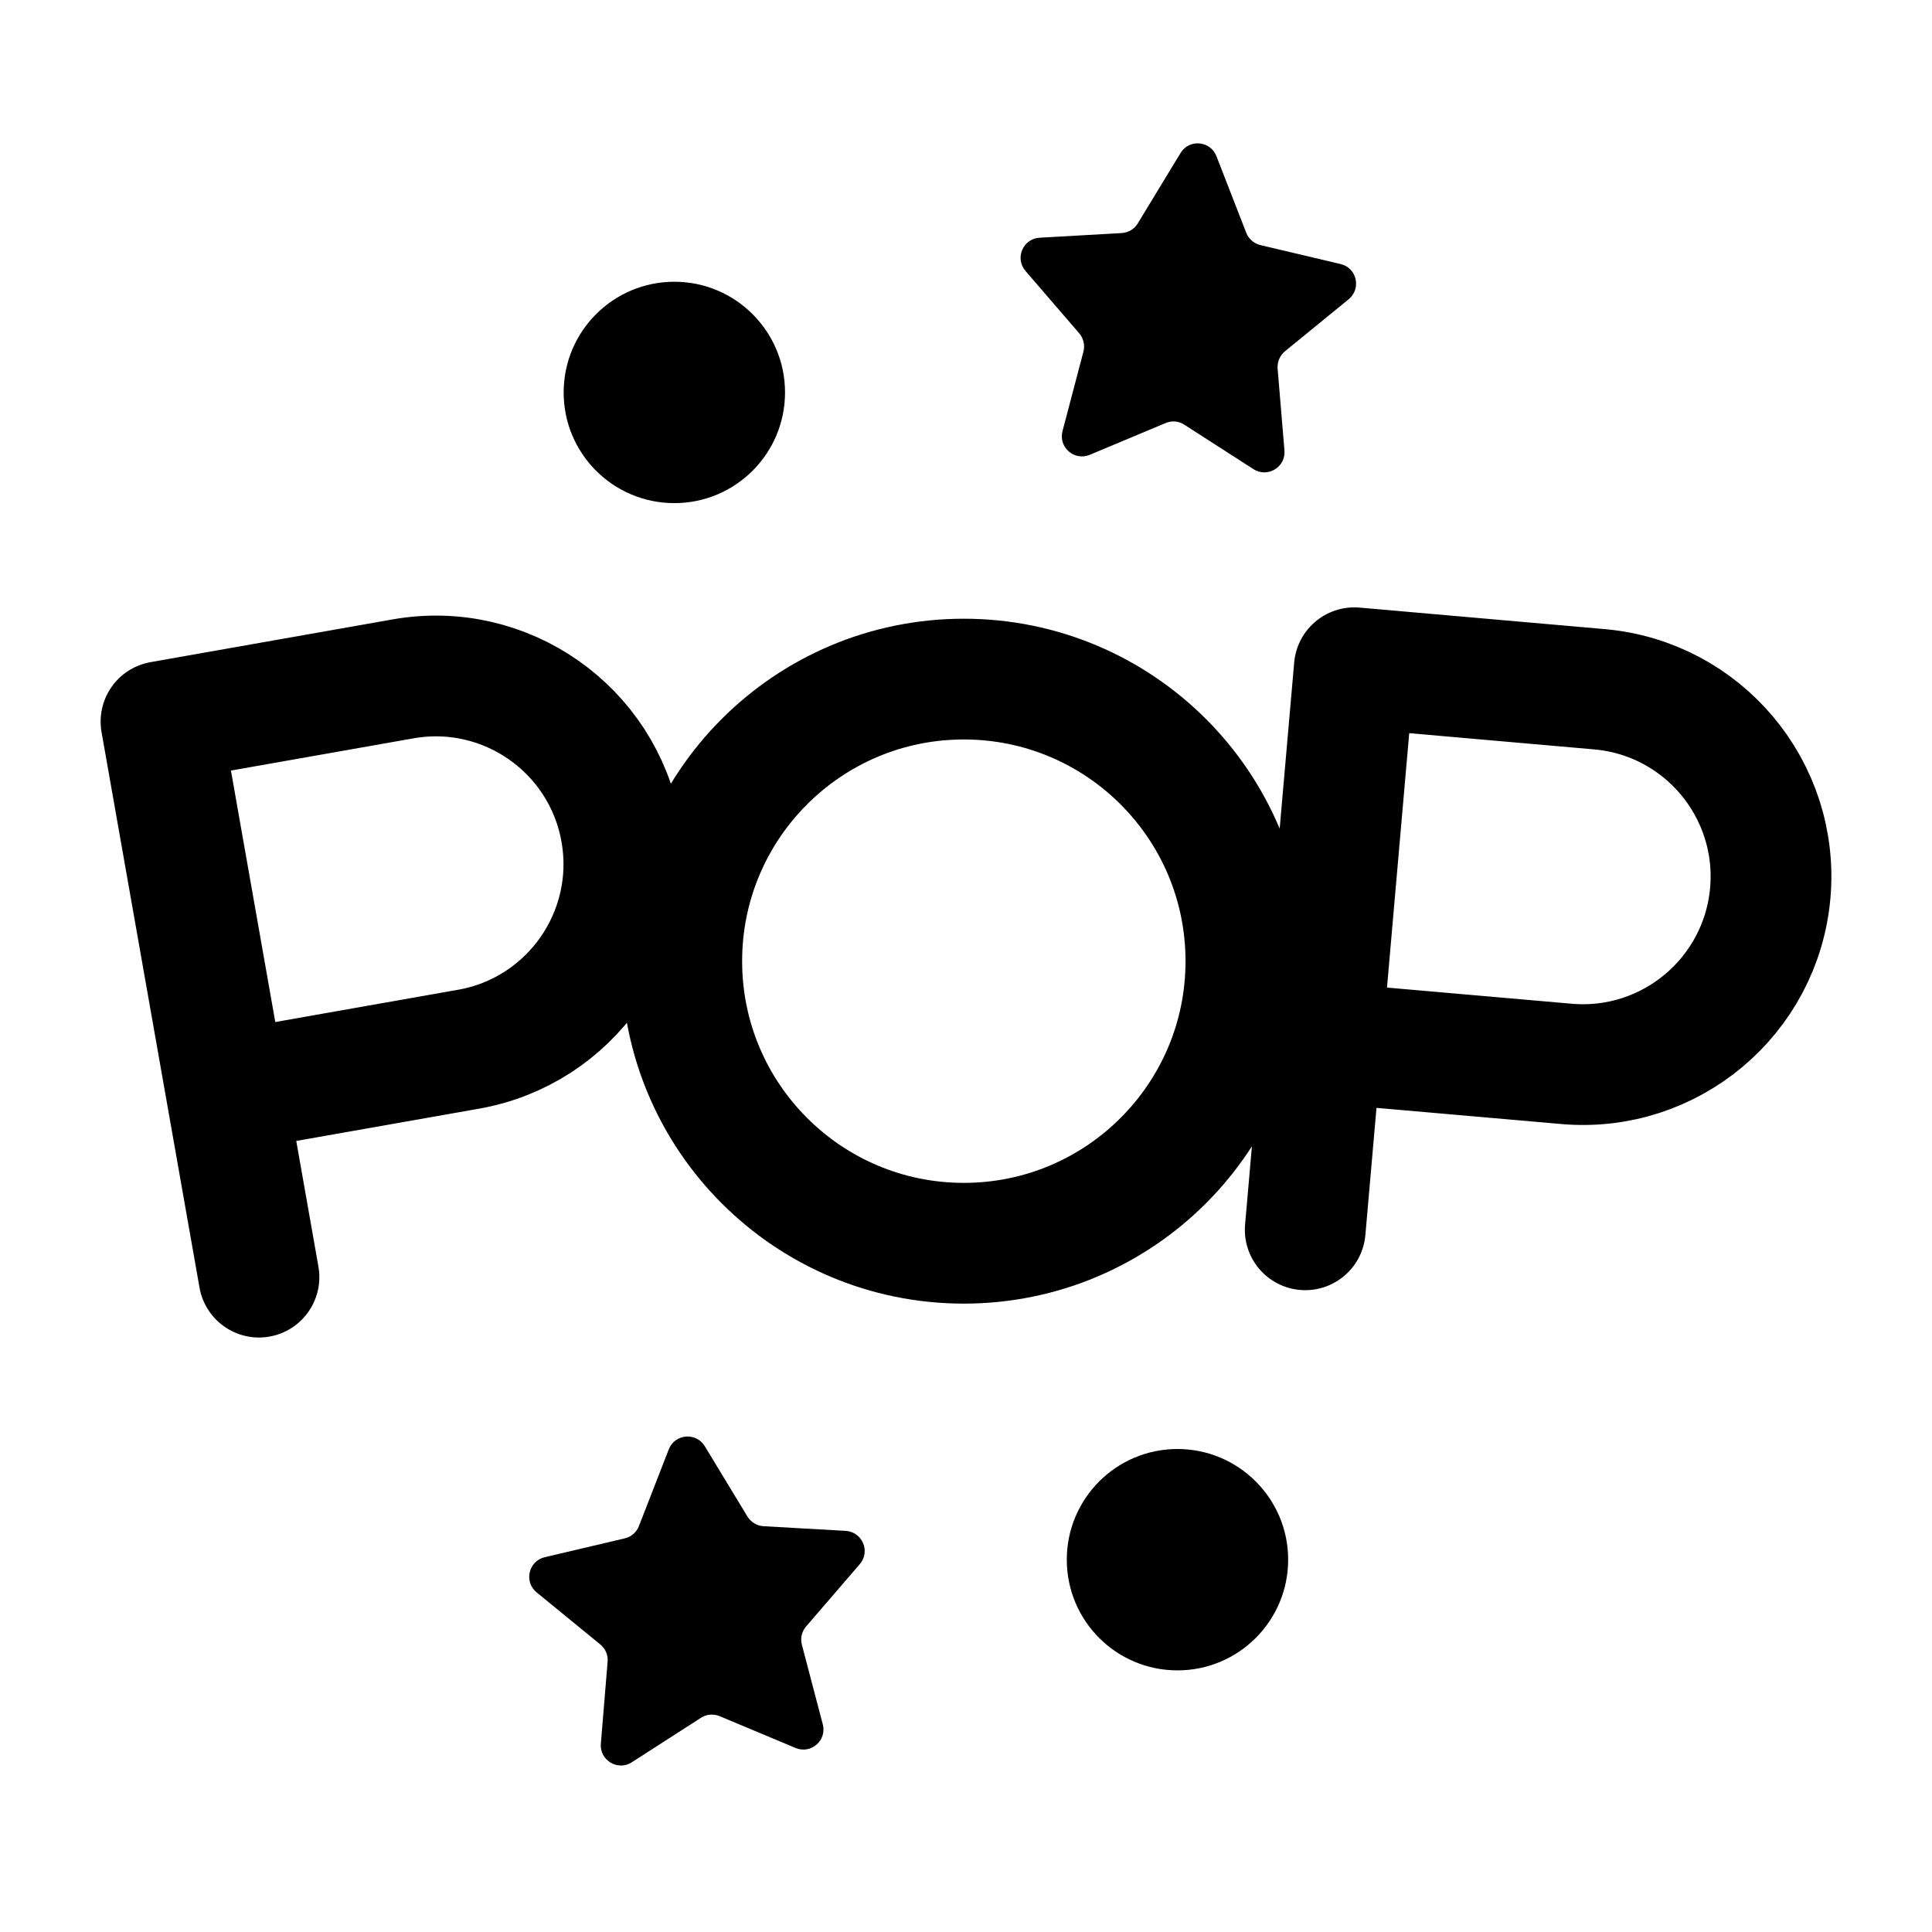
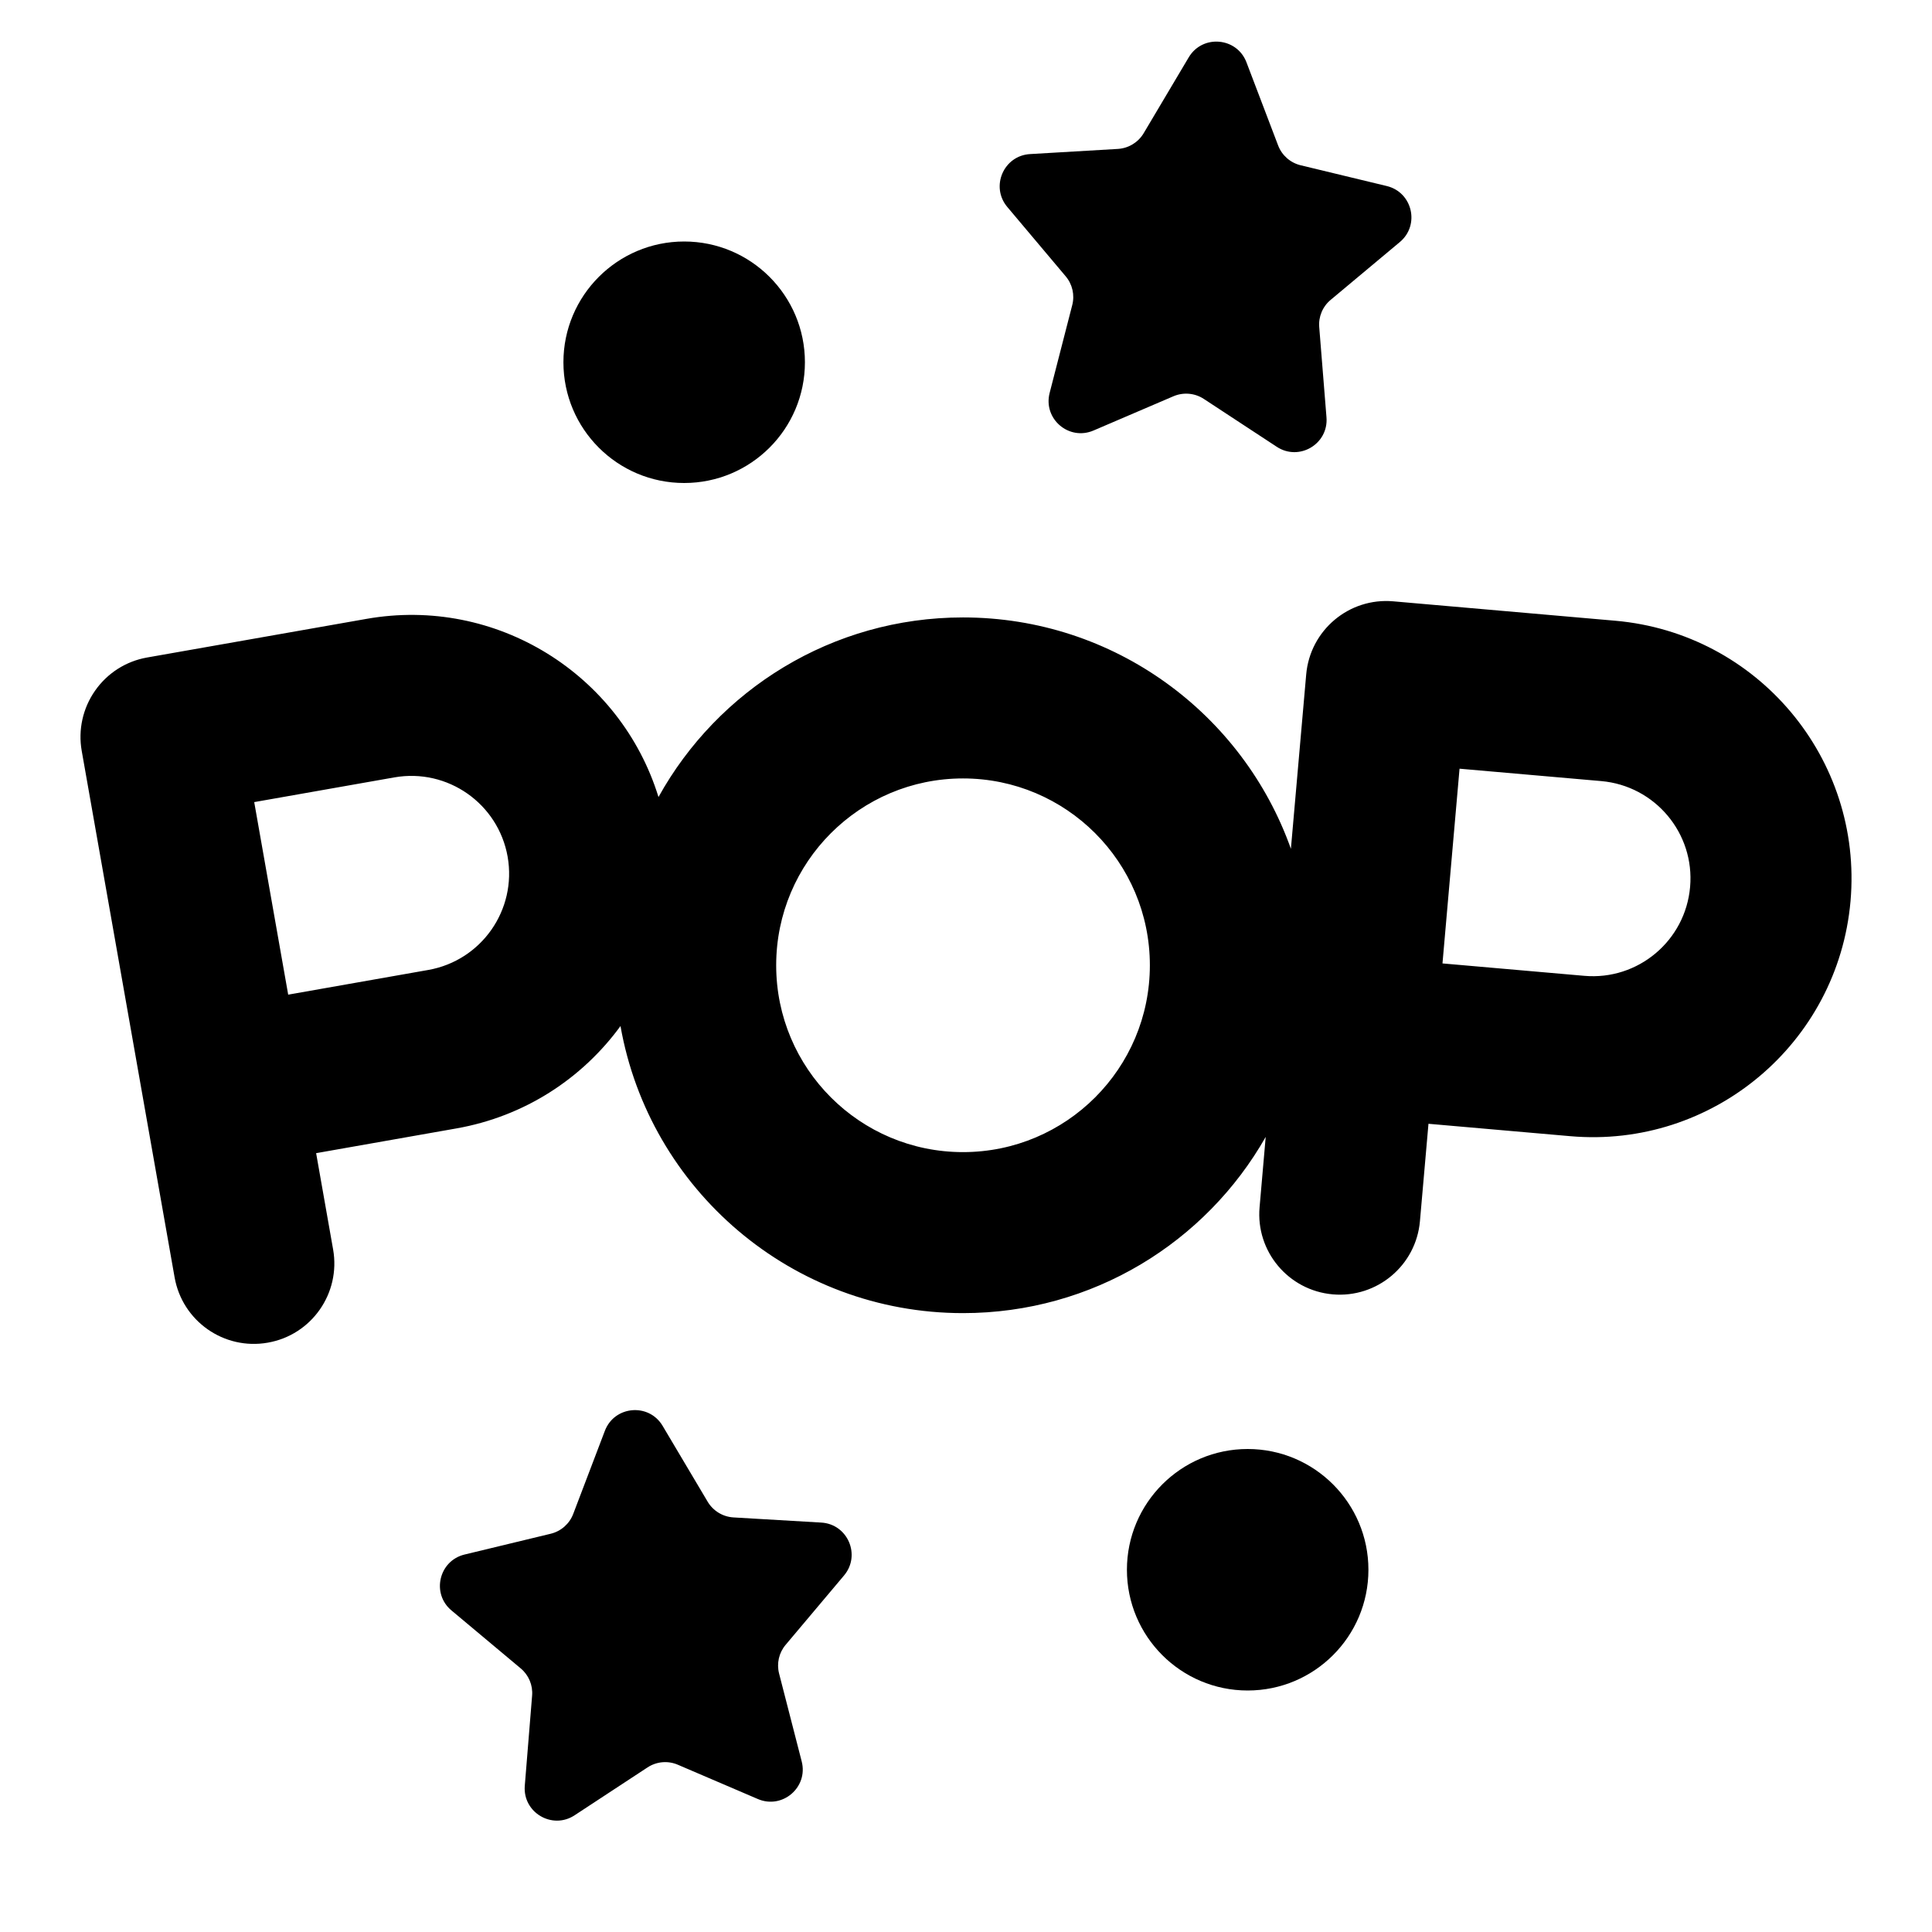
<svg xmlns="http://www.w3.org/2000/svg" viewBox="0 0 24 24" fill="none">
-   <path d="M14.665 1.901C14.772 1.724 15.036 1.747 15.111 1.94L15.482 2.893C15.512 2.969 15.578 3.026 15.658 3.045L16.653 3.28C16.855 3.327 16.914 3.586 16.754 3.717L15.962 4.364C15.899 4.416 15.865 4.496 15.871 4.578L15.956 5.597C15.973 5.803 15.746 5.94 15.571 5.828L14.711 5.275C14.642 5.23 14.556 5.223 14.48 5.255L13.537 5.65C13.346 5.73 13.146 5.556 13.199 5.355L13.459 4.367C13.479 4.287 13.46 4.202 13.406 4.14L12.739 3.366C12.604 3.209 12.707 2.965 12.914 2.953L13.935 2.895C14.017 2.89 14.092 2.845 14.134 2.775L14.665 1.901Z" fill="currentColor" />
-   <path d="M8.308 18.004C8.383 17.811 8.647 17.788 8.755 17.965L9.285 18.839C9.328 18.909 9.403 18.954 9.485 18.959L10.505 19.017C10.712 19.029 10.816 19.273 10.681 19.43L10.014 20.204C9.96 20.267 9.94 20.352 9.961 20.431L10.221 21.42C10.274 21.62 10.074 21.794 9.883 21.714L8.94 21.319C8.864 21.287 8.777 21.295 8.708 21.339L7.848 21.892C7.674 22.004 7.447 21.867 7.464 21.661L7.548 20.642C7.555 20.56 7.521 20.48 7.457 20.428L6.666 19.781C6.506 19.65 6.565 19.392 6.767 19.344L7.762 19.11C7.842 19.091 7.908 19.034 7.937 18.957L8.308 18.004Z" fill="currentColor" />
-   <path d="M9.752 4.875C9.752 5.635 9.136 6.25 8.377 6.25C7.617 6.25 7.002 5.635 7.002 4.875C7.002 4.116 7.617 3.5 8.377 3.5C9.136 3.5 9.752 4.116 9.752 4.875Z" fill="currentColor" />
-   <path d="M16.002 19.375C16.002 20.135 15.386 20.75 14.627 20.75C13.867 20.75 13.252 20.135 13.252 19.375C13.252 18.616 13.867 18 14.627 18C15.386 18 16.002 18.616 16.002 19.375Z" fill="currentColor" />
-   <path d="M16.214 15.277L16.824 8.295L19.867 8.562C21.153 8.674 22.103 9.807 21.991 11.092C21.878 12.377 20.745 13.328 19.46 13.216L17.014 13.002M3.217 15.865L2 8.964L5.008 8.433C6.279 8.209 7.49 9.058 7.714 10.328C7.938 11.599 7.09 12.81 5.82 13.034L3.401 13.461M15.477 11.94C15.477 13.875 13.908 15.444 11.973 15.444C10.038 15.444 8.469 13.875 8.469 11.94C8.469 10.004 10.038 8.436 11.973 8.436C13.908 8.436 15.477 10.004 15.477 11.94Z" stroke="currentColor" stroke-width="1.5" stroke-linecap="round" stroke-linejoin="round" />
+   <path fill-rule="evenodd" clip-rule="evenodd" d="M16.226 8.379C16.274 7.828 16.759 7.421 17.309 7.47L20.066 7.711C21.834 7.866 23.142 9.424 22.988 11.193C22.833 12.961 21.274 14.269 19.506 14.114L17.745 13.96L17.639 15.17C17.591 15.72 17.106 16.127 16.556 16.079C16.006 16.031 15.598 15.546 15.647 14.996L15.723 14.123C14.98 15.431 13.575 16.312 11.963 16.312C9.834 16.312 8.065 14.773 7.708 12.746C7.235 13.394 6.521 13.868 5.668 14.018L3.927 14.325L4.138 15.521C4.234 16.065 3.871 16.584 3.327 16.679C2.783 16.775 2.265 16.412 2.169 15.868L1.015 9.327C0.969 9.066 1.029 8.797 1.181 8.58C1.333 8.362 1.565 8.214 1.826 8.168L4.552 7.688C6.165 7.403 7.71 8.376 8.18 9.901C8.917 8.571 10.335 7.67 11.963 7.67C13.842 7.67 15.441 8.869 16.036 10.544L16.226 8.379ZM3.58 12.356L5.321 12.049C5.981 11.932 6.422 11.303 6.306 10.642C6.189 9.982 5.56 9.541 4.899 9.657L3.158 9.964L3.58 12.356ZM17.919 11.968L19.68 12.122C20.348 12.181 20.937 11.686 20.995 11.018C21.054 10.351 20.56 9.762 19.892 9.703L18.131 9.549L17.919 11.968ZM11.963 9.67C10.681 9.67 9.642 10.71 9.642 11.991C9.642 13.273 10.681 14.312 11.963 14.312C13.245 14.312 14.284 13.273 14.284 11.991C14.284 10.71 13.245 9.67 11.963 9.67Z" fill="currentColor" />
+   <path d="M7.514 17.774C7.633 17.462 8.06 17.425 8.231 17.712L8.791 18.655C8.859 18.769 8.979 18.842 9.112 18.85L10.202 18.914C10.531 18.933 10.697 19.319 10.485 19.571L9.76 20.432C9.676 20.531 9.646 20.664 9.678 20.789L9.959 21.881C10.042 22.203 9.719 22.479 9.414 22.348L8.42 21.922C8.296 21.869 8.155 21.882 8.043 21.956L7.138 22.55C6.86 22.733 6.493 22.516 6.519 22.184L6.61 21.064C6.621 20.935 6.568 20.808 6.468 20.725L5.609 20.006C5.356 19.796 5.452 19.388 5.771 19.311L6.84 19.053C6.969 19.022 7.074 18.93 7.121 18.806L7.514 17.774Z" fill="currentColor" />
+   <path d="M14.767 0.712C14.938 0.425 15.365 0.462 15.484 0.774L15.877 1.806C15.924 1.93 16.029 2.022 16.157 2.053L17.227 2.311C17.546 2.388 17.642 2.796 17.389 3.007L16.53 3.725C16.43 3.808 16.377 3.935 16.388 4.064L16.478 5.184C16.505 5.516 16.138 5.733 15.86 5.55L14.955 4.956C14.843 4.882 14.701 4.87 14.578 4.922L13.584 5.348C13.278 5.479 12.956 5.203 13.039 4.881L13.32 3.789C13.352 3.664 13.322 3.531 13.238 3.432L12.513 2.571C12.301 2.319 12.467 1.933 12.796 1.914L13.886 1.85C14.019 1.842 14.139 1.769 14.207 1.655L14.767 0.712Z" fill="currentColor" />
+   <path d="M9.999 4.5C9.999 5.329 9.327 6 8.499 6C7.671 6 6.999 5.329 6.999 4.5C6.999 3.672 7.671 3 8.499 3C9.327 3 9.999 3.672 9.999 4.5Z" fill="currentColor" />
+   <path d="M16.999 19.5C16.999 20.329 16.327 21 15.499 21C14.671 21 13.999 20.329 13.999 19.5C13.999 18.672 14.671 18 15.499 18C16.327 18 16.999 18.672 16.999 19.5Z" fill="currentColor" />
</svg>
